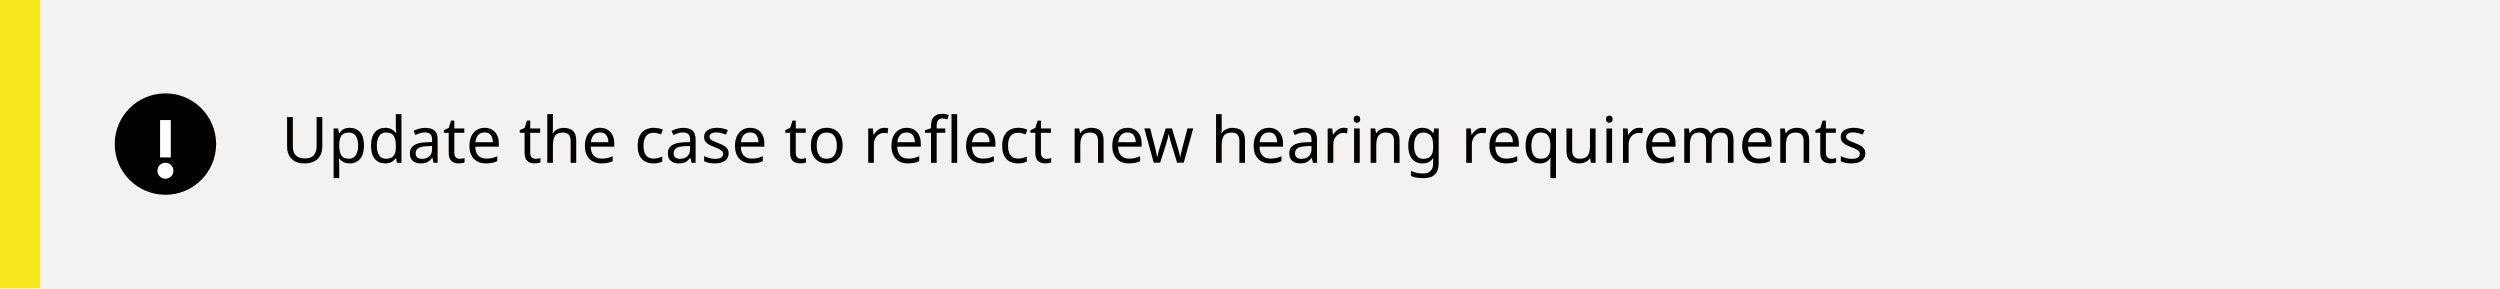
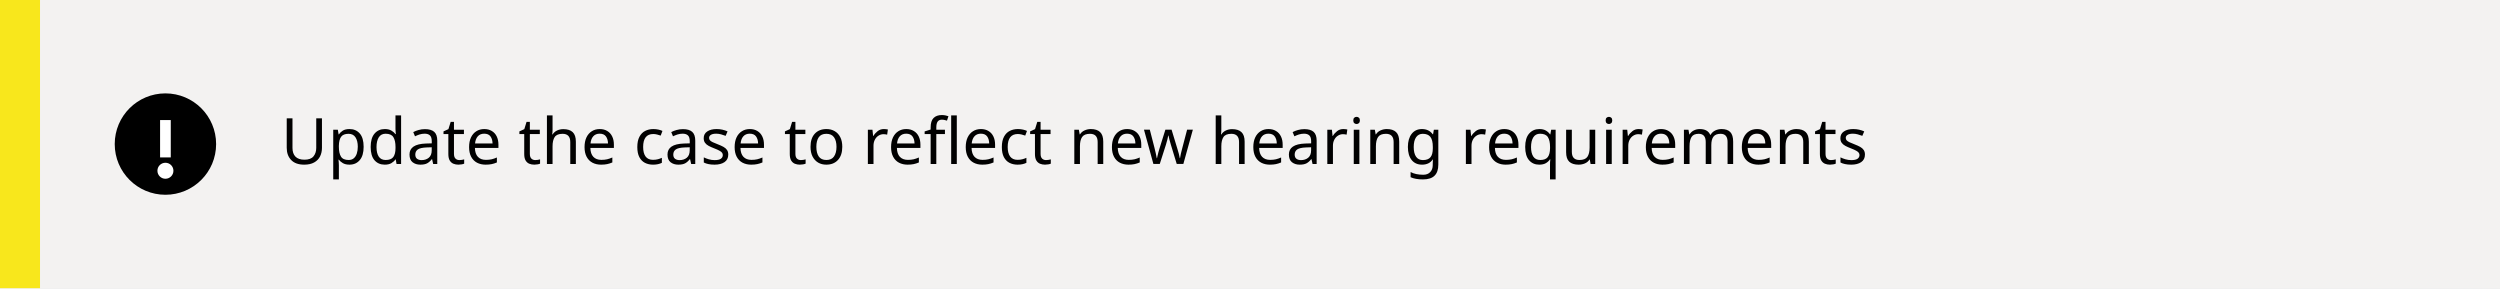
<svg xmlns="http://www.w3.org/2000/svg" version="1.1" id="Layer_1" x="0px" y="0px" width="937px" height="108px" viewBox="0 0 937 108" style="enable-background:new 0 0 937 108;" xml:space="preserve">
  <style type="text/css">
- 	.st0{fill-rule:evenodd;clip-rule:evenodd;fill:#F3F2F1;}
- 	.st1{fill:none;stroke:#008242;stroke-width:3;stroke-miterlimit:10;}
- 	.st2{fill:#008242;}
- 	.st3{fill:#FFFFFF;}
- 	.st4{fill:none;stroke:#FFFFFF;stroke-width:4;stroke-miterlimit:10;}
- 	.st5{fill:#F3F2F1;}
+ 	.st0{fill:#F3F2F1;}
+ 	.st1{fill-rule:evenodd;clip-rule:evenodd;fill:#F3F2F1;}
+ 	.st2{fill:none;stroke:#008242;stroke-width:3;stroke-miterlimit:10;}
+ 	.st3{fill:#008242;}
+ 	.st4{fill:#FFFFFF;}
+ 	.st5{fill:none;stroke:#FFFFFF;stroke-width:4;stroke-miterlimit:10;}
	.st6{fill:#1D70B8;}
	.st7{fill:#F8F8F8;}
	.st8{fill:#FFFFFF;stroke:#979797;stroke-width:3;}
	.st9{fill:#D7D7D7;}
	.st10{fill:none;stroke:#979797;}
	.st11{fill:none;stroke:#979797;stroke-linecap:square;}
	.st12{fill:#C9E1F1;}
	.st13{fill:#FFFFFF;stroke:#000000;stroke-width:3;}
	.st14{fill:none;stroke:#FF0000;stroke-width:2;}
	.st15{fill:#9B9B9B;}
	.st16{fill-rule:evenodd;clip-rule:evenodd;fill:#D8D8D8;}
	.st17{fill:#FFFFFF;stroke:#9B9B9B;}
	.st18{fill:none;stroke:#9B9B9B;}
	.st19{fill:#FFFFFF;stroke:#FF0000;stroke-width:2;}
	.st20{fill-rule:evenodd;clip-rule:evenodd;fill:#F8E71C;}
	.st21{fill-rule:evenodd;clip-rule:evenodd;}
	.st22{fill:none;stroke:#FFFFFF;stroke-width:4;stroke-linecap:square;}
	.st23{fill-rule:evenodd;clip-rule:evenodd;fill:#FFFFFF;}
	.st24{fill-rule:evenodd;clip-rule:evenodd;fill:#00703C;}
	.st25{fill:#B10E1E;}
	.st26{fill-rule:evenodd;clip-rule:evenodd;fill:#B10E1E;}
	.st27{fill-rule:evenodd;clip-rule:evenodd;fill:#B10E1E;stroke:#979797;}
	.st28{fill-rule:evenodd;clip-rule:evenodd;fill:#D0021B;}
- 	.st29{fill:none;}
- 	.st30{font-family:'Arial-BoldMT';}
- 	.st31{font-size:24px;}
+ 	.st29{fill:none;stroke:#DF0A15;stroke-miterlimit:10;}
+ 	.st30{fill:#F7931E;}
+ 	.st31{fill:none;}
+ 	.st32{font-family:'Arial-BoldMT';}
+ 	.st33{font-size:24px;}
</style>
-   <rect x="15" class="st0" width="922" height="108" />
-   <rect x="105.4" y="43.8" class="st29" width="618.9" height="20.3" />
-   <text transform="matrix(1 0 0 1 105.4423 61.0109)" class="st30 st31">Update the case to reflect new hearing requirements</text>
+   <rect x="15" class="st1" width="922" height="108" />
  <rect class="st20" width="15" height="108" />
  <g id="Group-2-Copy-2_6_" transform="translate(43, 33)">
    <circle id="Oval_7_" class="st21" cx="19" cy="21" r="19" />
    <line id="Line-3_6_" class="st22" x1="19" y1="14" x2="19" y2="24" />
    <circle class="st23" cx="19" cy="31" r="3" />
  </g>
+   <rect x="105.3" y="44.3" class="st31" width="757.8" height="29.1" />
+   <text transform="matrix(1 0 0 1 105.3085 61.4796)" class="st32 st33">Update the case to reflect new hearing requirements</text>
</svg>
